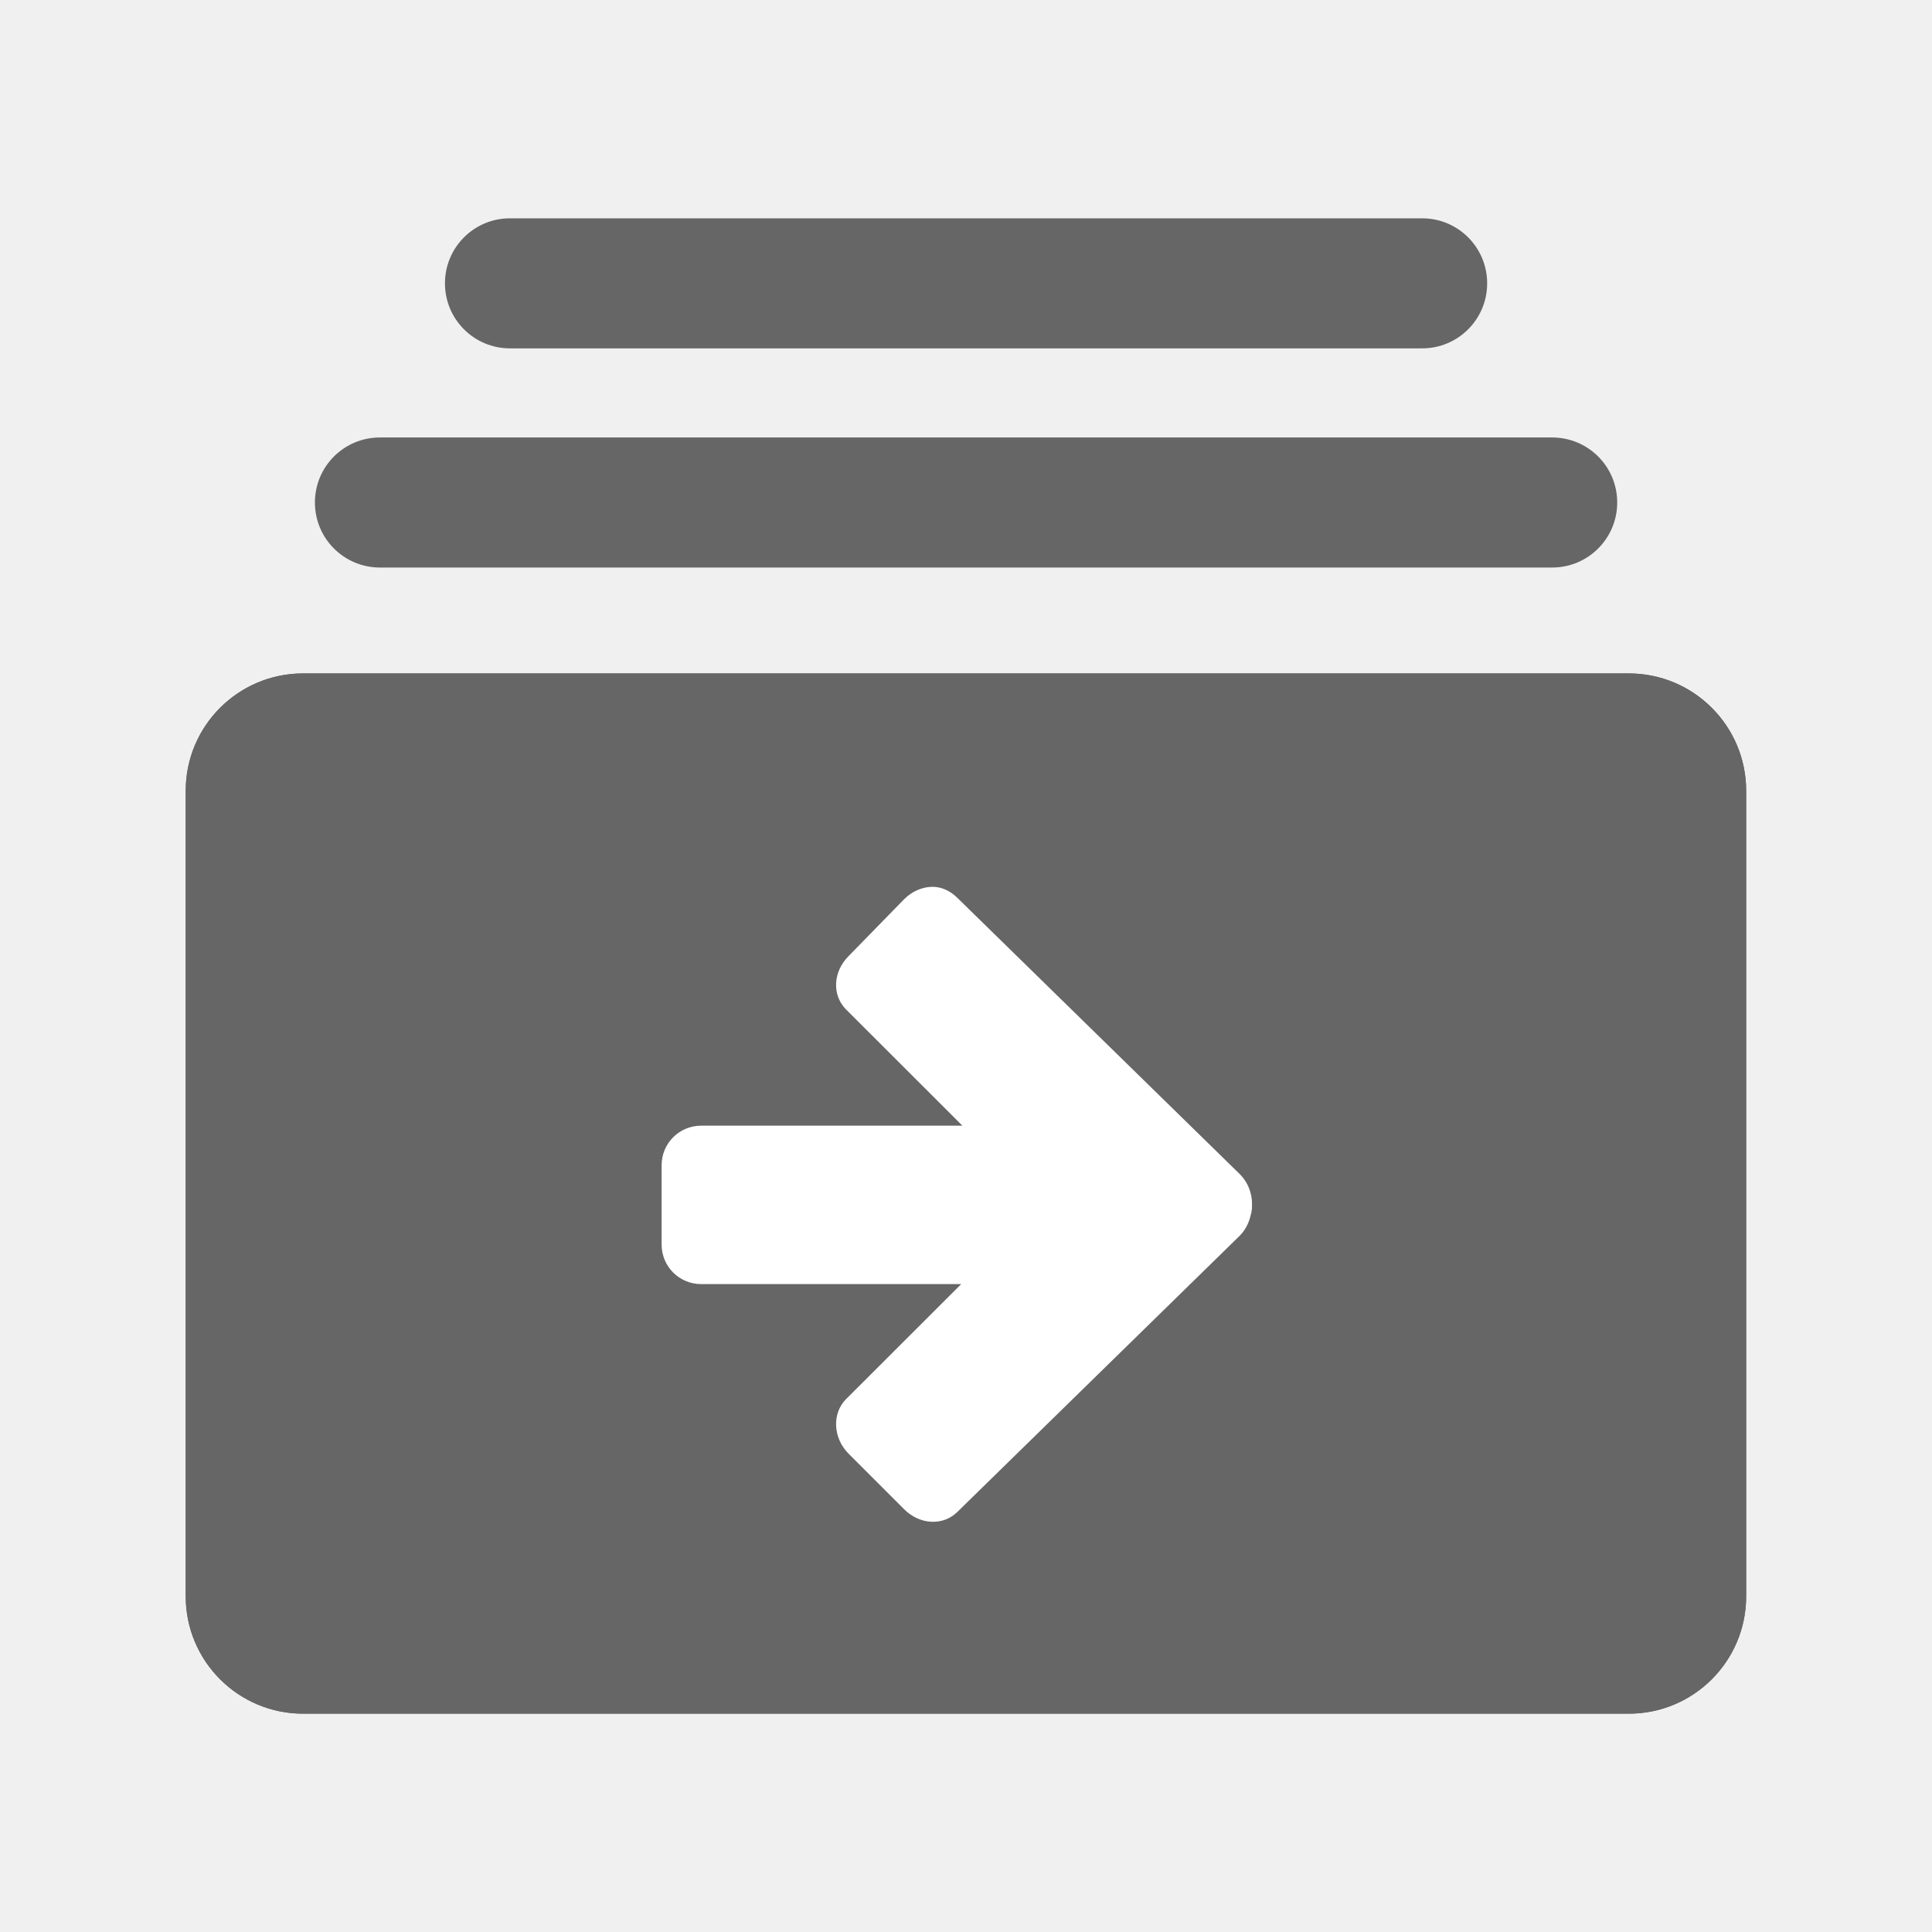
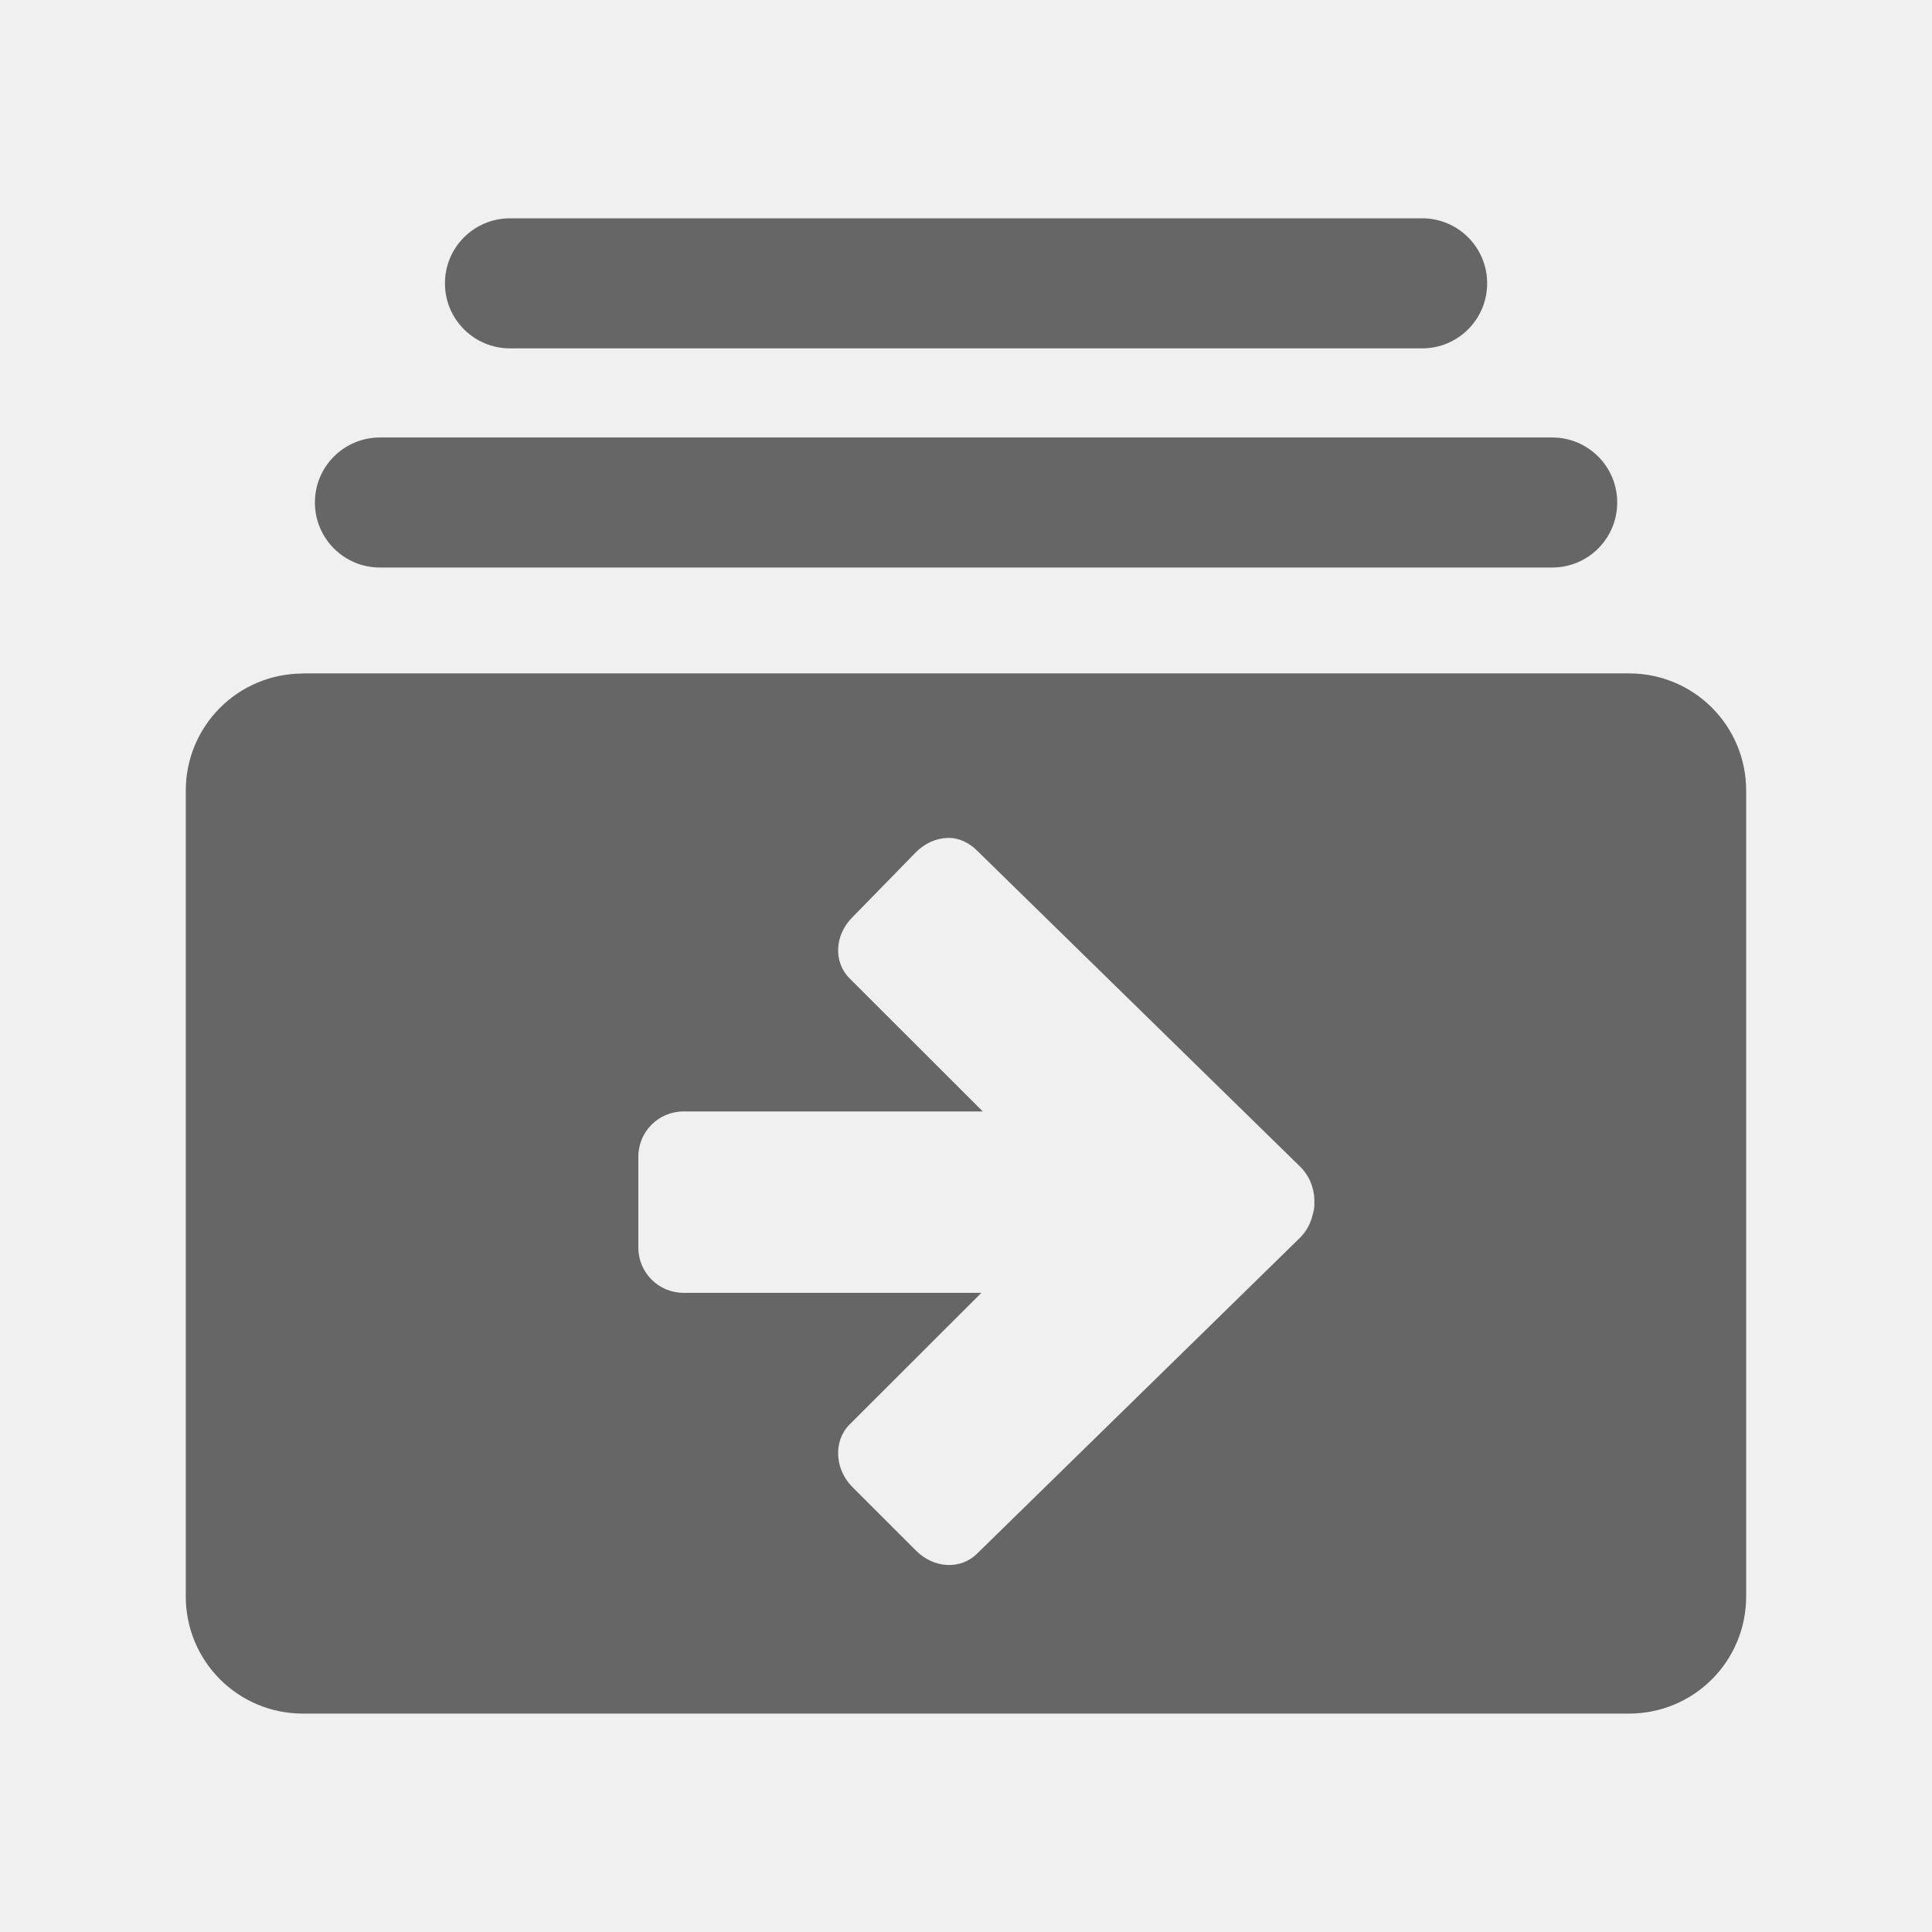
- <svg xmlns="http://www.w3.org/2000/svg" xmlns:xlink="http://www.w3.org/1999/xlink" id="svg10" version="1.1" viewBox="0 0 16 16" height="16" width="16">
-   <defs id="defs14" />
-   <g id="g990">
-     <g style="fill-rule:evenodd" id="g1031">
-       <rect ry="0.538" y="1.808" x="3.685" height="1.077" width="8.631" id="rect873" style="opacity:1;fill:#666666;fill-opacity:1;fill-rule:evenodd;stroke:none;stroke-width:1.62;stroke-miterlimit:4;stroke-dasharray:none;stroke-opacity:1;paint-order:markers stroke fill" />
-     </g>
-     <g style="fill-rule:evenodd" id="g1028">
-       <rect ry="0.538" y="3.623" x="2.608" height="1.077" width="10.785" id="rect873-7" style="opacity:1;fill:#666666;fill-opacity:1;fill-rule:evenodd;stroke:none;stroke-width:1.81;stroke-miterlimit:4;stroke-dasharray:none;stroke-opacity:1;paint-order:markers stroke fill" />
-     </g>
-     <g id="g944" clip-path="none">
-       <g id="g942">
-         <g transform="matrix(1,0,0,0.9999967,0,0.2690051)" id="g828" style="fill:#666666;fill-opacity:1;fill-rule:evenodd;stroke:none;stroke-opacity:1">
-           <g id="g818" style="fill:#666666;fill-opacity:1;fill-rule:evenodd;stroke:none;stroke-opacity:1">
-             <rect id="rect4" style="fill:#666666;fill-opacity:1;fill-rule:evenodd;stroke:none;stroke-width:1.077px;stroke-linejoin:round;stroke-opacity:1" ry="0.972" rx="0.972" height="8.615" width="12.923" y="5.308" x="1.538" />
-           </g>
-         </g>
-         <g transform="translate(14.00197,-3.074641)" style="fill:#ffffff;fill-opacity:1;fill-rule:evenodd;stroke:none;stroke-opacity:1" id="g1025">
-           <g transform="translate(-13.91178,3.110051)" id="g1005" style="fill:#ffffff;fill-opacity:1;fill-rule:evenodd;stroke:none;stroke-opacity:1">
-             <path id="path963" style="color:#bebebe;overflow:visible;fill:#ffffff;fill-opacity:1;fill-rule:evenodd;stroke:none;stroke-width:0.328;stroke-opacity:1;marker:none" overflow="visible" d="m 7.624,7.309 c 0.08,-0.003 0.156,0.033 0.215,0.092 l 2.337,2.286 c 0.048,0.048 0.078,0.104 0.092,0.164 a 0.317,0.317 0 0 1 0.01,0.092 0.32,0.32 0 0 1 0,0.031 c -0.003,0.018 -0.004,0.034 -0.01,0.051 -0.013,0.062 -0.043,0.125 -0.092,0.174 L 7.839,12.485 C 7.72,12.603 7.527,12.593 7.398,12.464 L 6.937,12.003 C 6.809,11.875 6.798,11.671 6.916,11.552 L 7.87,10.599 H 5.717 c -0.182,0 -0.328,-0.146 -0.328,-0.328 V 9.615 c 0,-0.182 0.146,-0.328 0.328,-0.328 H 7.88 L 6.916,8.324 C 6.798,8.205 6.809,8.011 6.937,7.883 L 7.398,7.411 c 0.064,-0.064 0.145,-0.099 0.226,-0.102 z" />
+ <svg xmlns="http://www.w3.org/2000/svg" id="svg10" version="1.1" viewBox="0 0 16 16" height="16" width="16">
+   <defs id="defs14">
+     <clipPath clipPathUnits="userSpaceOnUse" id="clipPath869">
+       <g id="use871">
+         <g id="g896" clip-path="none">
+           <g id="g894">
+             <g transform="matrix(1,0,0,0.9999967,0,0.2690051)" id="g886" style="fill:#666666;fill-opacity:1;fill-rule:evenodd;stroke:none;stroke-opacity:1">
+               <g id="g884" style="fill:#666666;fill-opacity:1;fill-rule:evenodd;stroke:none;stroke-opacity:1">
+                 <rect id="rect882" style="fill:#666666;fill-opacity:1;fill-rule:evenodd;stroke:none;stroke-width:1.077px;stroke-linejoin:round;stroke-opacity:1" ry="0.972" rx="0.972" height="8.615" width="12.923" y="5.308" x="1.538" />
+               </g>
+             </g>
+             <g transform="translate(14.00197,-3.074641)" style="fill:#ffffff;fill-opacity:1;fill-rule:evenodd;stroke:none;stroke-opacity:1" id="g892">
+               <g transform="translate(-13.91178,3.110051)" id="g890" style="fill:#ffffff;fill-opacity:1;fill-rule:evenodd;stroke:none;stroke-opacity:1">
+                 <path id="path888" style="color:#bebebe;overflow:visible;fill:#ffffff;fill-opacity:1;fill-rule:evenodd;stroke:none;stroke-width:0.328;stroke-opacity:1;marker:none" overflow="visible" d="m 7.624,7.309 c 0.08,-0.003 0.156,0.033 0.215,0.092 l 2.337,2.286 c 0.048,0.048 0.078,0.104 0.092,0.164 a 0.317,0.317 0 0 1 0.01,0.092 0.32,0.32 0 0 1 0,0.031 c -0.003,0.018 -0.004,0.034 -0.01,0.051 -0.013,0.062 -0.043,0.125 -0.092,0.174 L 7.839,12.485 C 7.72,12.603 7.527,12.593 7.398,12.464 L 6.937,12.003 C 6.809,11.875 6.798,11.671 6.916,11.552 L 7.87,10.599 H 5.717 c -0.182,0 -0.328,-0.146 -0.328,-0.328 V 9.615 c 0,-0.182 0.146,-0.328 0.328,-0.328 H 7.88 L 6.916,8.324 C 6.798,8.205 6.809,8.011 6.937,7.883 L 7.398,7.411 c 0.064,-0.064 0.145,-0.099 0.226,-0.102 z" />
+               </g>
+             </g>
          </g>
        </g>
      </g>
+     </clipPath>
+     <clipPath clipPathUnits="userSpaceOnUse" id="clipPath943">
+       <g id="use945">
+         <g transform="matrix(1,0,0,0.9999967,0,0.2690051)" id="g987" style="fill:#666666;fill-opacity:1;fill-rule:evenodd;stroke:none;stroke-opacity:1">
+           <g id="g985" style="fill:#666666;fill-opacity:1;fill-rule:evenodd;stroke:none;stroke-opacity:1">
+             <rect id="rect983" style="fill:#666666;fill-opacity:1;fill-rule:evenodd;stroke:none;stroke-width:1.077px;stroke-linejoin:round;stroke-opacity:1" ry="0.972" rx="0.972" height="8.615" width="12.923" y="5.308" x="1.538" />
+           </g>
+         </g>
+         <a id="a995">
+           <g transform="translate(14.00197,-3.074641)" style="fill:#ffffff;fill-opacity:1;fill-rule:evenodd;stroke:none;stroke-opacity:1" id="g993">
+             <g transform="translate(-13.91178,3.110051)" id="g991" style="fill:#ffffff;fill-opacity:1;fill-rule:evenodd;stroke:none;stroke-opacity:1">
+               <path id="path989" style="color:#bebebe;overflow:visible;fill:#ffffff;fill-opacity:1;fill-rule:evenodd;stroke:none;stroke-width:0.328;stroke-opacity:1;marker:none" overflow="visible" d="m 7.624,7.309 c 0.08,-0.003 0.156,0.033 0.215,0.092 l 2.337,2.286 c 0.048,0.048 0.078,0.104 0.092,0.164 a 0.317,0.317 0 0 1 0.01,0.092 0.32,0.32 0 0 1 0,0.031 c -0.003,0.018 -0.004,0.034 -0.01,0.051 -0.013,0.062 -0.043,0.125 -0.092,0.174 L 7.839,12.485 C 7.72,12.603 7.527,12.593 7.398,12.464 L 6.937,12.003 C 6.809,11.875 6.798,11.671 6.916,11.552 L 7.87,10.599 H 5.717 c -0.182,0 -0.328,-0.146 -0.328,-0.328 V 9.615 c 0,-0.182 0.146,-0.328 0.328,-0.328 H 7.88 L 6.916,8.324 C 6.798,8.205 6.809,8.011 6.937,7.883 L 7.398,7.411 c 0.064,-0.064 0.145,-0.099 0.226,-0.102 z" />
+             </g>
+           </g>
+         </a>
+       </g>
+     </clipPath>
+   </defs>
+   <g style="fill-rule:evenodd" id="g1031">
+     <rect ry="0.538" y="1.808" x="3.685" height="1.077" width="8.631" id="rect873" style="opacity:1;fill:#666666;fill-opacity:1;fill-rule:evenodd;stroke:none;stroke-width:1.62;stroke-miterlimit:4;stroke-dasharray:none;stroke-opacity:1;paint-order:markers stroke fill" />
+   </g>
+   <g style="fill-rule:evenodd" id="g1028">
+     <rect ry="0.538" y="3.623" x="2.608" height="1.077" width="10.785" id="rect873-7" style="opacity:1;fill:#666666;fill-opacity:1;fill-rule:evenodd;stroke:none;stroke-width:1.81;stroke-miterlimit:4;stroke-dasharray:none;stroke-opacity:1;paint-order:markers stroke fill" />
+   </g>
+   <g transform="matrix(1,0,0,0.9999967,0,0.2690051)" id="g828" style="fill:#666666;fill-opacity:1;fill-rule:evenodd;stroke:none;stroke-opacity:1">
+     <g id="g818" style="fill:#666666;fill-opacity:1;fill-rule:evenodd;stroke:none;stroke-opacity:1" />
+   </g>
+   <a id="a927" transform="matrix(1.145104,0,0,1.145104,-0.9878729,-1.470763)">
+     <g transform="translate(14.00197,-3.074641)" style="fill:#ffffff;fill-opacity:1;fill-rule:evenodd;stroke:none;stroke-opacity:1" id="g1025">
+       <g transform="translate(-13.91178,3.110051)" id="g1005" style="fill:#ffffff;fill-opacity:1;fill-rule:evenodd;stroke:none;stroke-opacity:1">
+         <path id="path963" style="color:#bebebe;overflow:visible;fill:#666666;fill-opacity:1;fill-rule:evenodd;stroke:none;stroke-width:0.328;stroke-opacity:1;marker:none" d="m 7.624,7.309 c 0.08,-0.003 0.156,0.033 0.215,0.092 l 2.337,2.286 c 0.048,0.048 0.078,0.104 0.092,0.164 a 0.317,0.317 0 0 1 0.01,0.092 0.32,0.32 0 0 1 0,0.031 c -0.003,0.018 -0.004,0.034 -0.01,0.051 -0.013,0.062 -0.043,0.125 -0.092,0.174 L 7.839,12.485 C 7.72,12.603 7.527,12.593 7.398,12.464 L 6.937,12.003 C 6.809,11.875 6.798,11.671 6.916,11.552 L 7.87,10.599 H 5.717 c -0.182,0 -0.328,-0.146 -0.328,-0.328 V 9.615 c 0,-0.182 0.146,-0.328 0.328,-0.328 H 7.88 L 6.916,8.324 C 6.798,8.205 6.809,8.011 6.937,7.883 L 7.398,7.411 c 0.064,-0.064 0.145,-0.099 0.226,-0.102 z M 2.964,6.119 h 9.589 c 0.47,0 0.848,0.378 0.848,0.848 v 5.827 c 0,0.47 -0.378,0.848 -0.848,0.848 H 2.964 c -0.47,0 -0.848,-0.378 -0.848,-0.848 V 6.968 c 0,-0.47 0.378,-0.848 0.848,-0.848 z" />
+       </g>
    </g>
-     <use id="use948" xlink:href="#g942" y="0" x="0" width="100%" height="100%" />
-   </g>
+   </a>
</svg>
